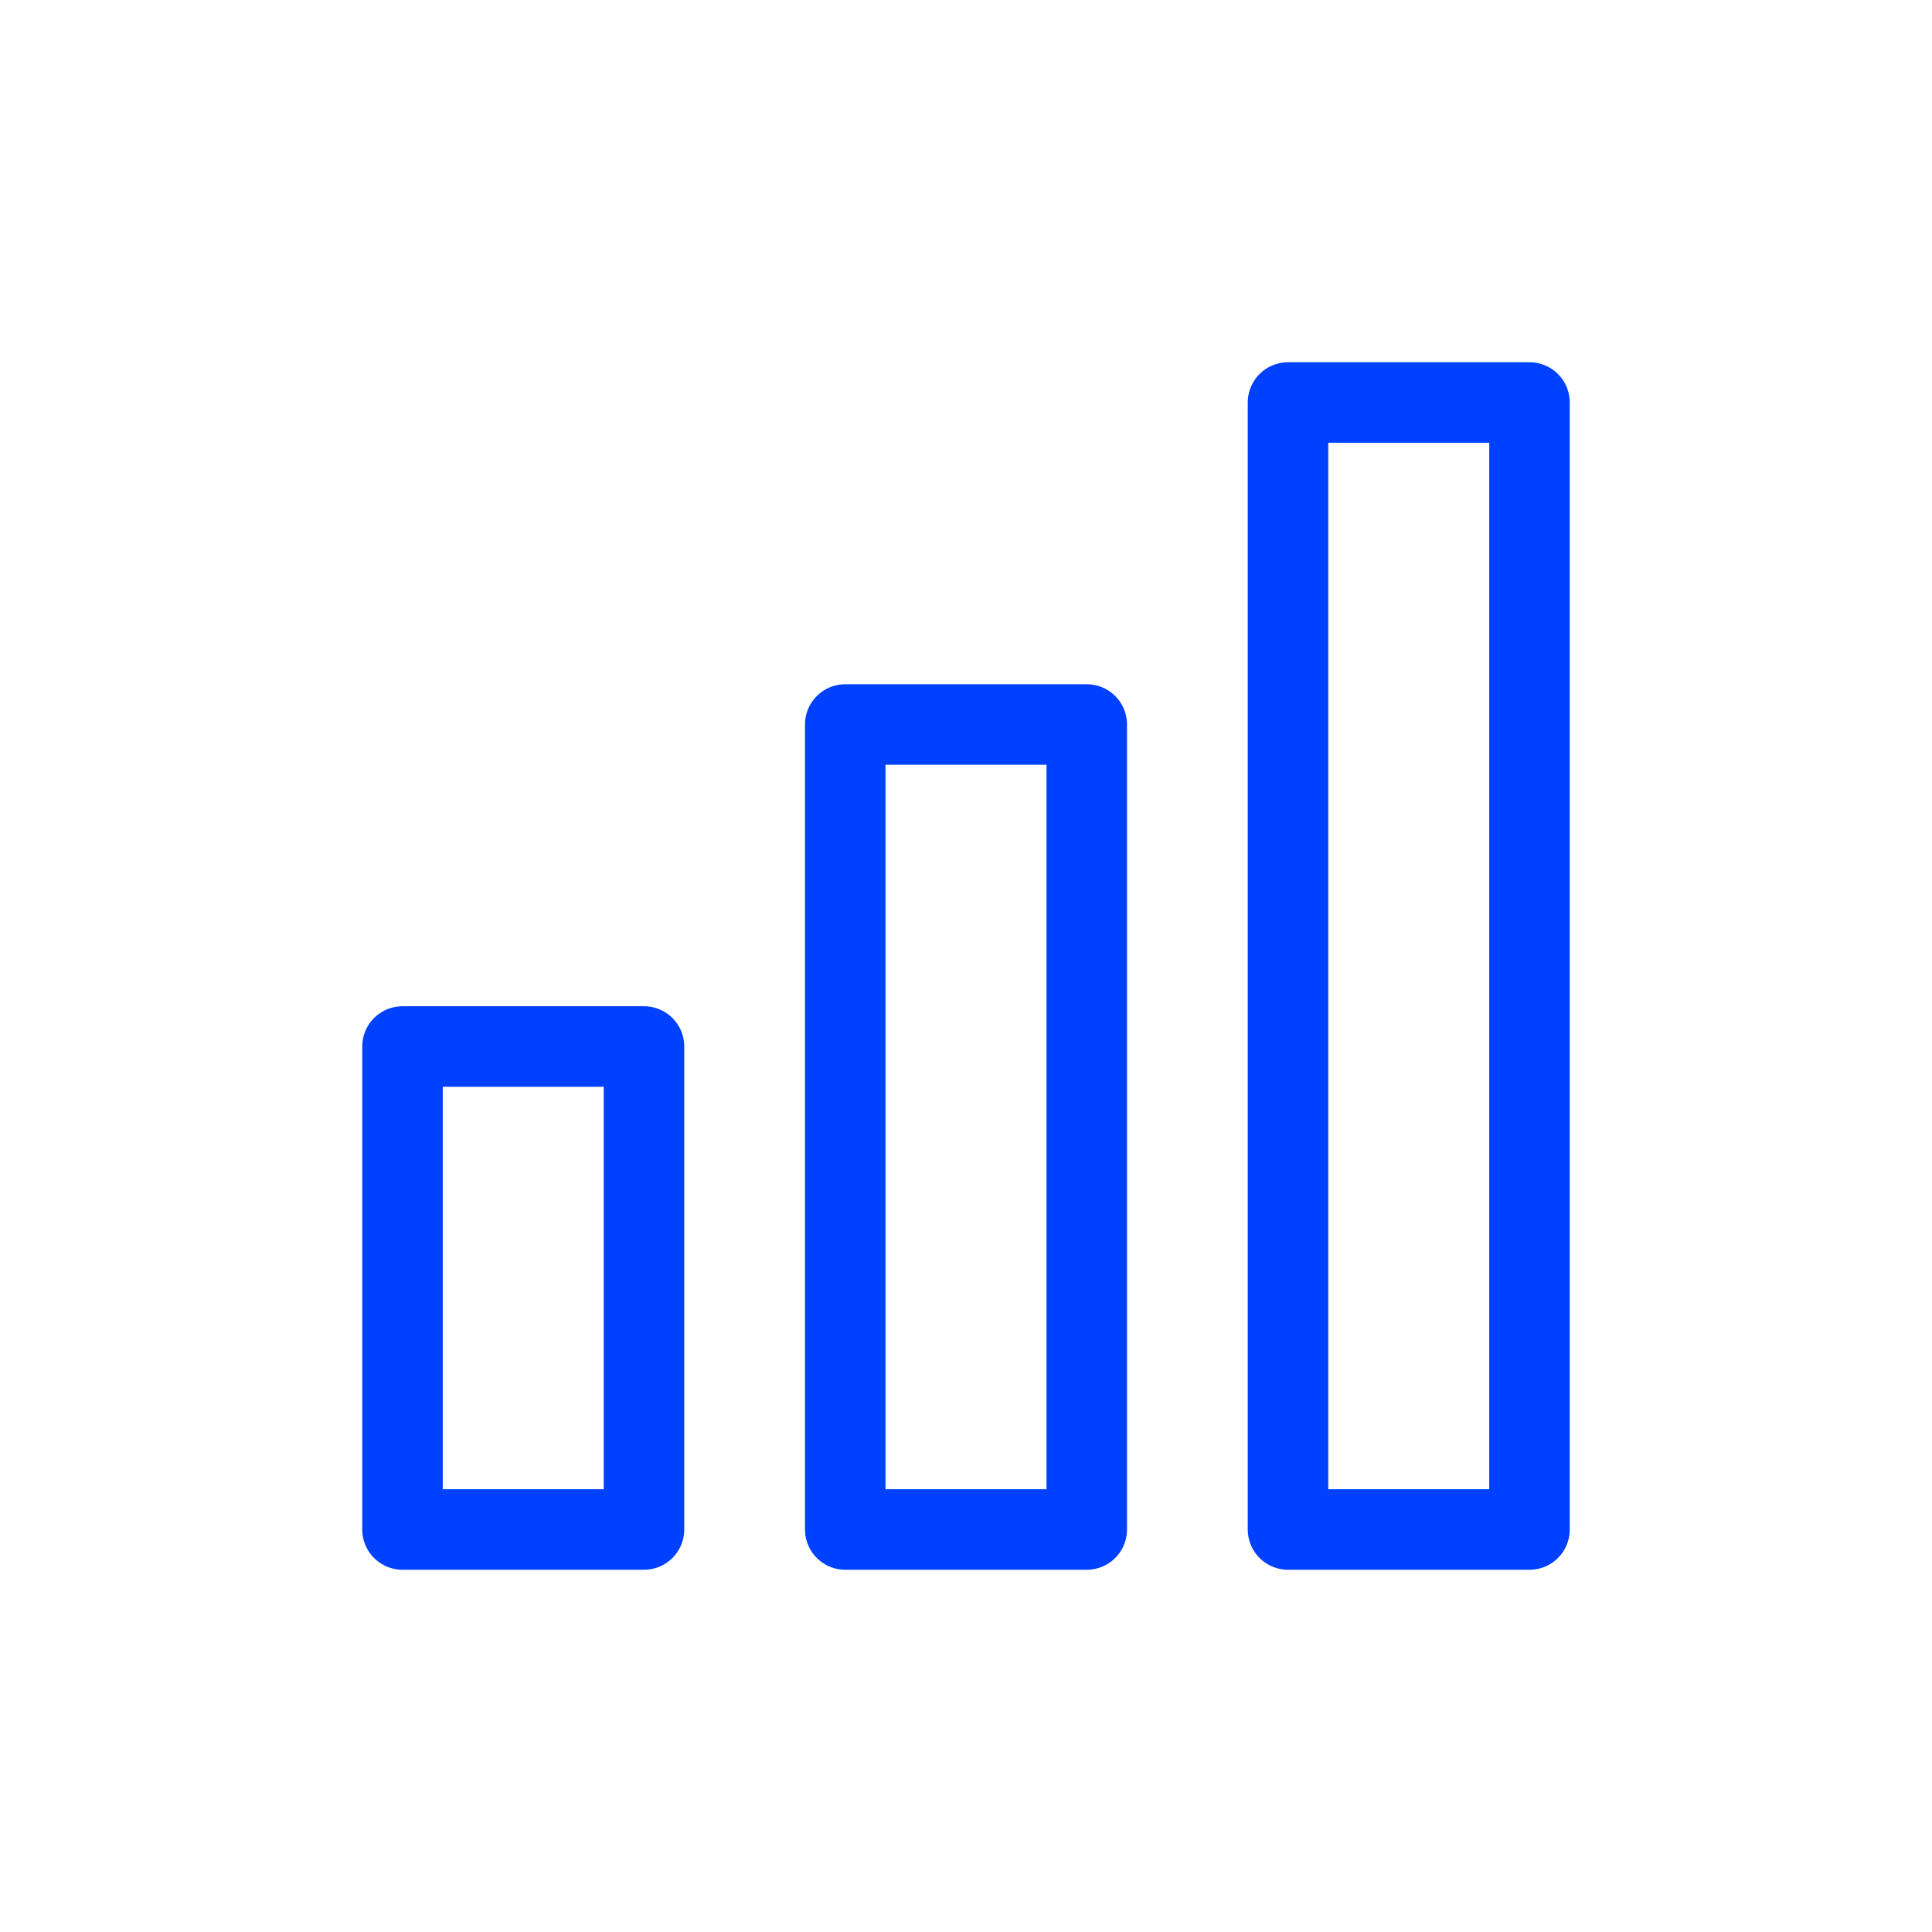
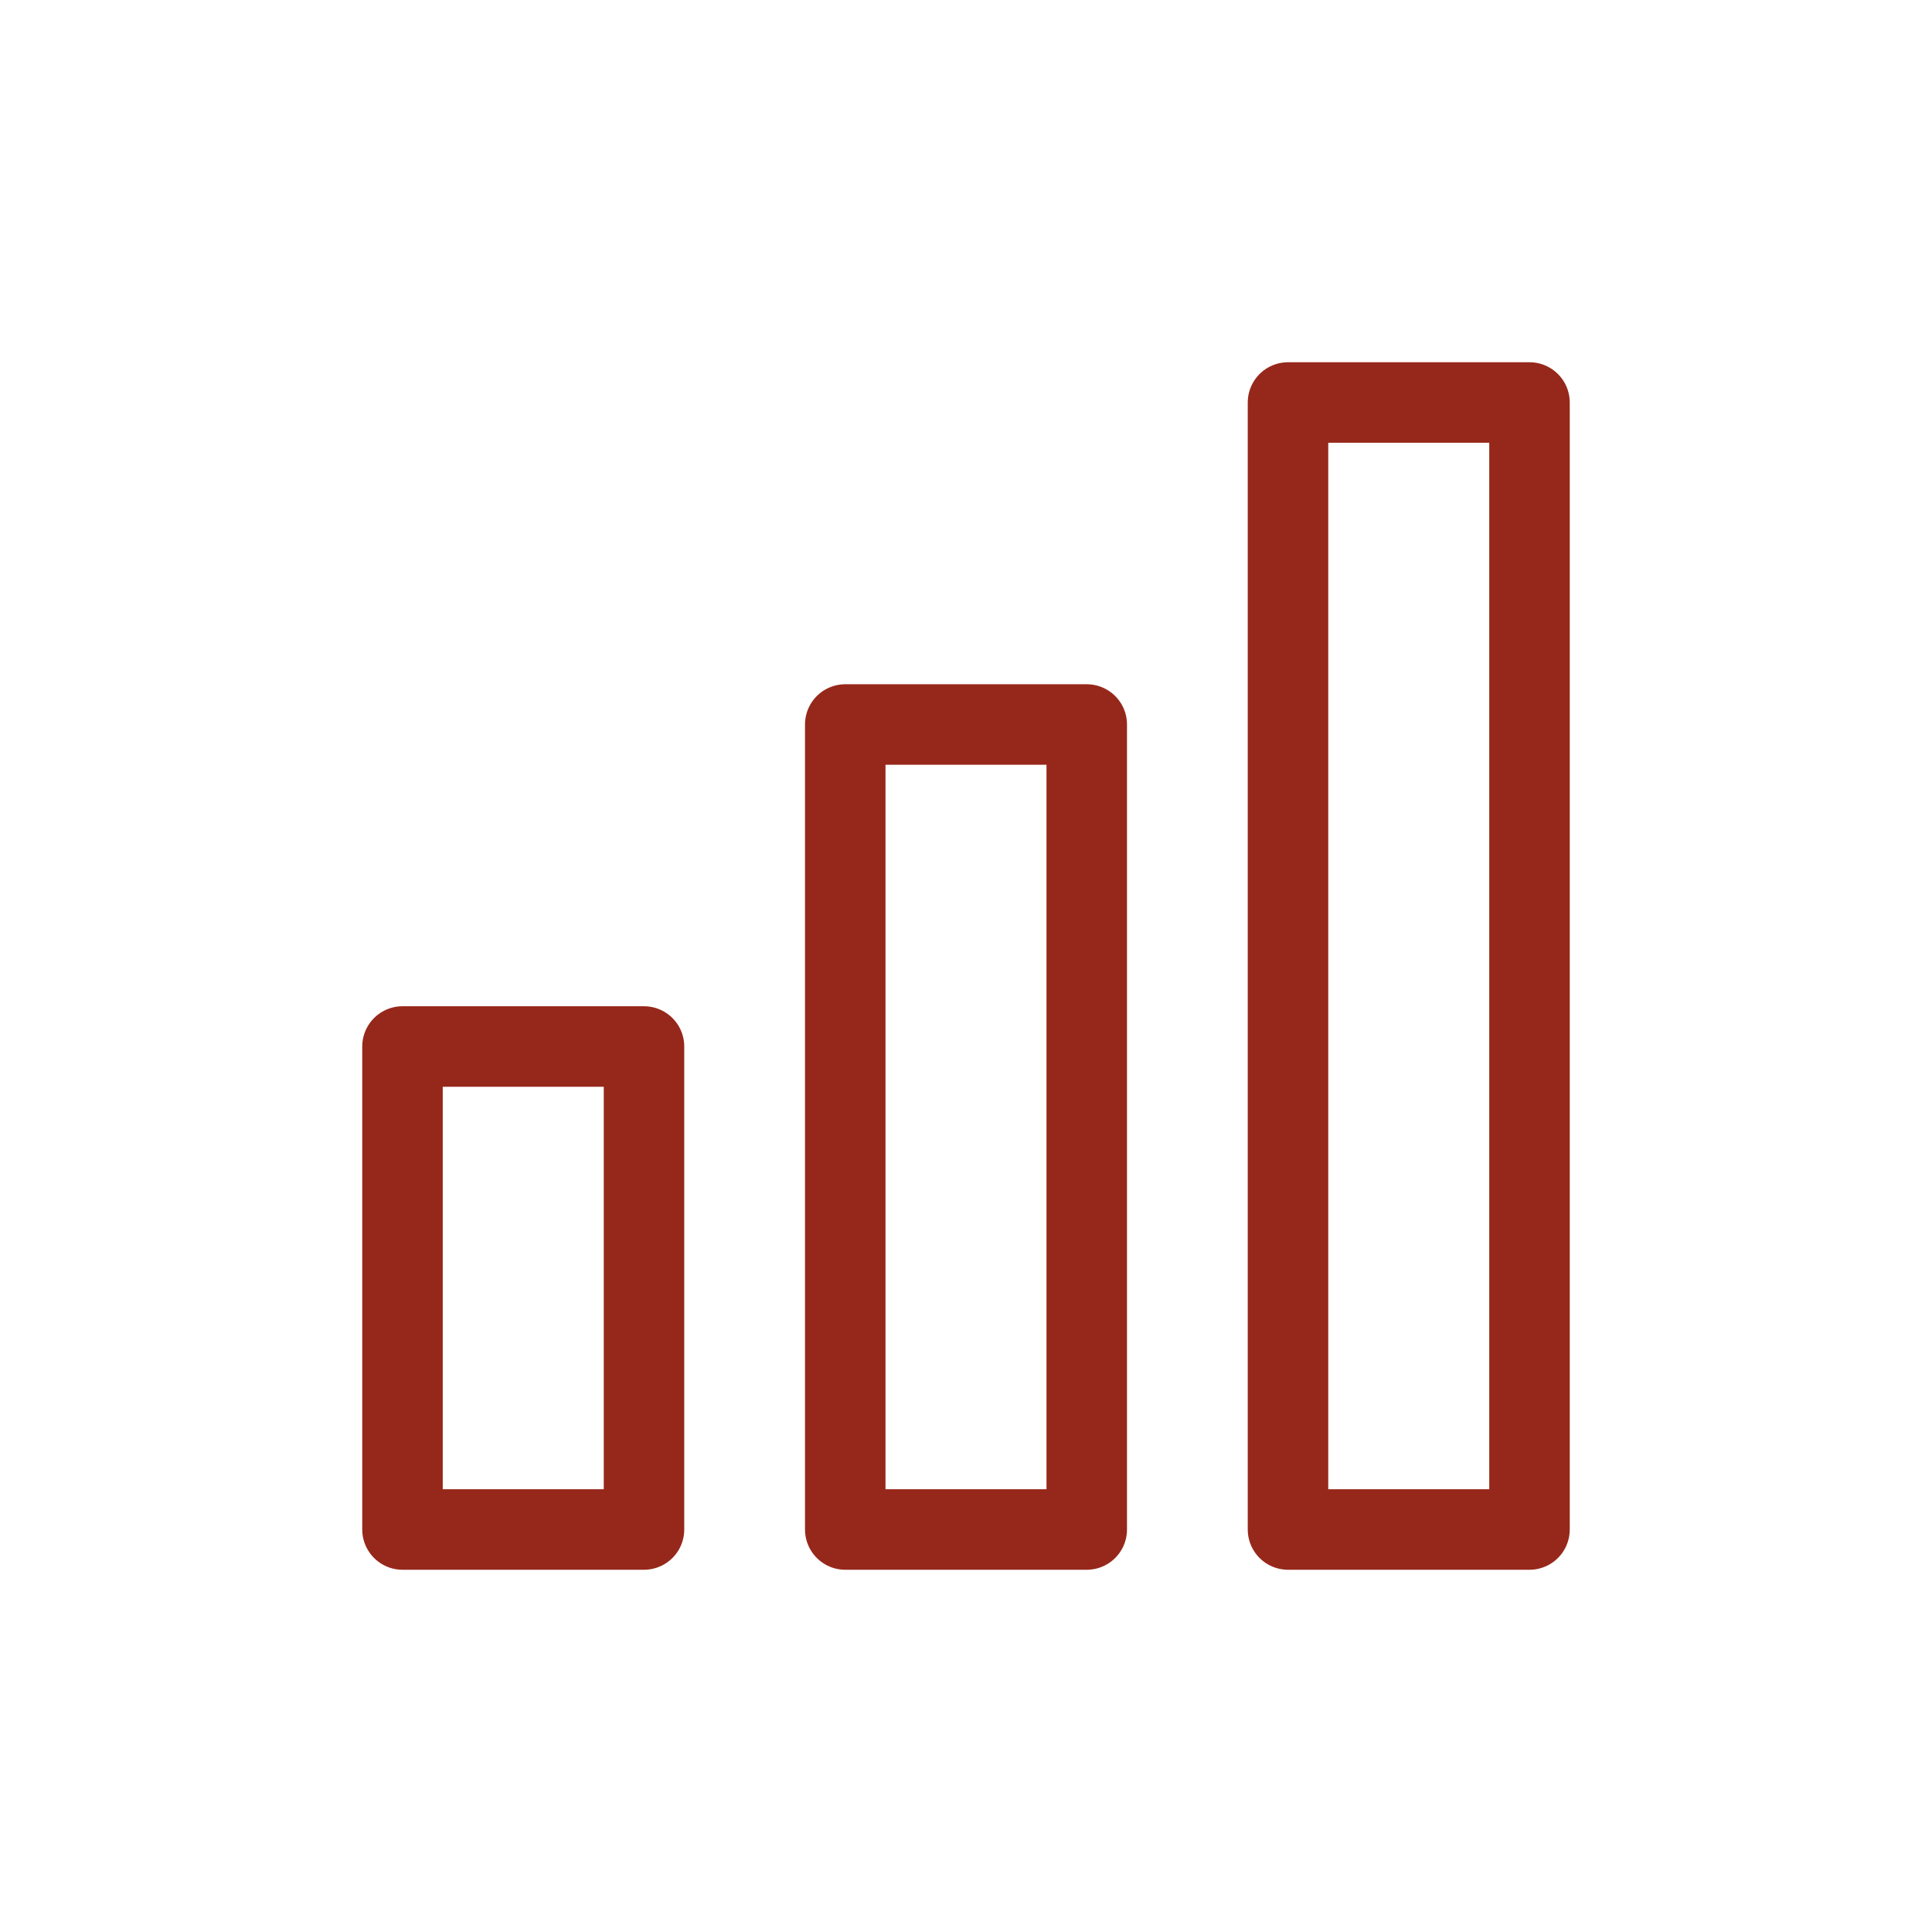
<svg xmlns="http://www.w3.org/2000/svg" width="48px" height="48px" viewBox="0 0 48 48" version="1.1">
  <defs />
  <g id="Icon-Sales-Active" stroke="none" stroke-width="1" fill="none" fill-rule="evenodd" stroke-linecap="round" stroke-linejoin="round">
-     <g transform="translate(10, 10)" id="Rectangle-2" stroke="#0041FF" stroke-width="2">
+     <g transform="translate(10, 10)" id="Rectangle-2" stroke="#96281b" stroke-width="2">
      <rect x="0" y="16" width="6" height="12" />
      <rect x="11" y="8" width="6" height="20" />
      <rect x="22" y="0" width="6" height="28" />
    </g>
  </g>
</svg>
